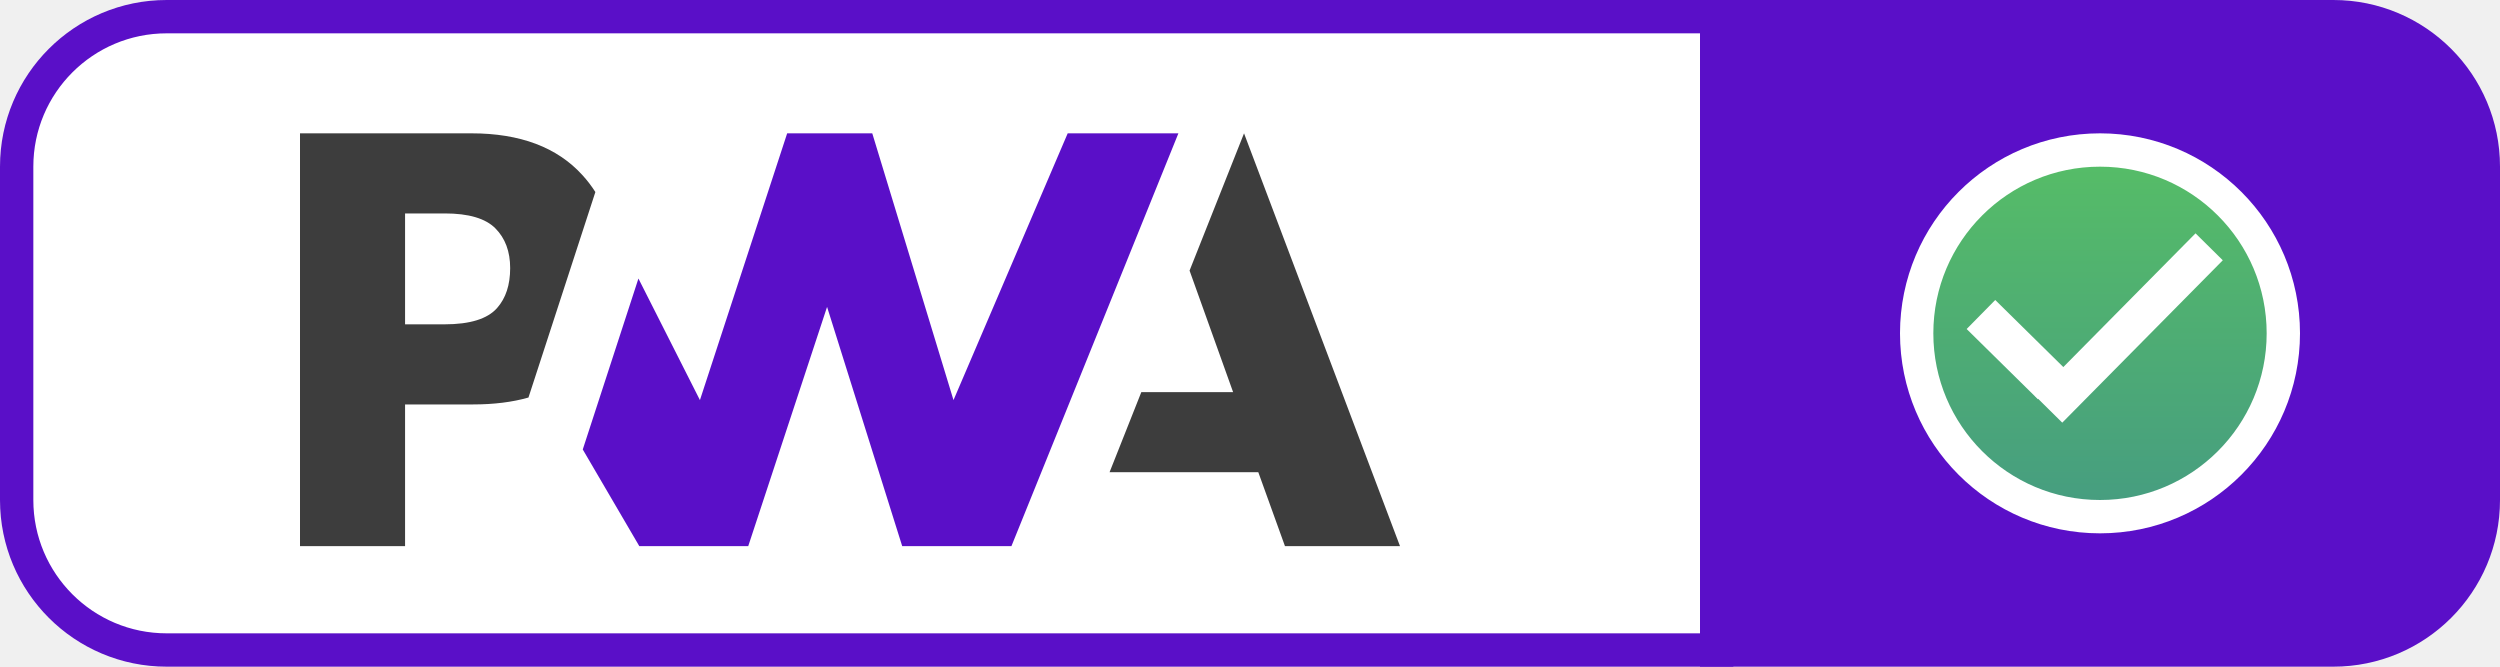
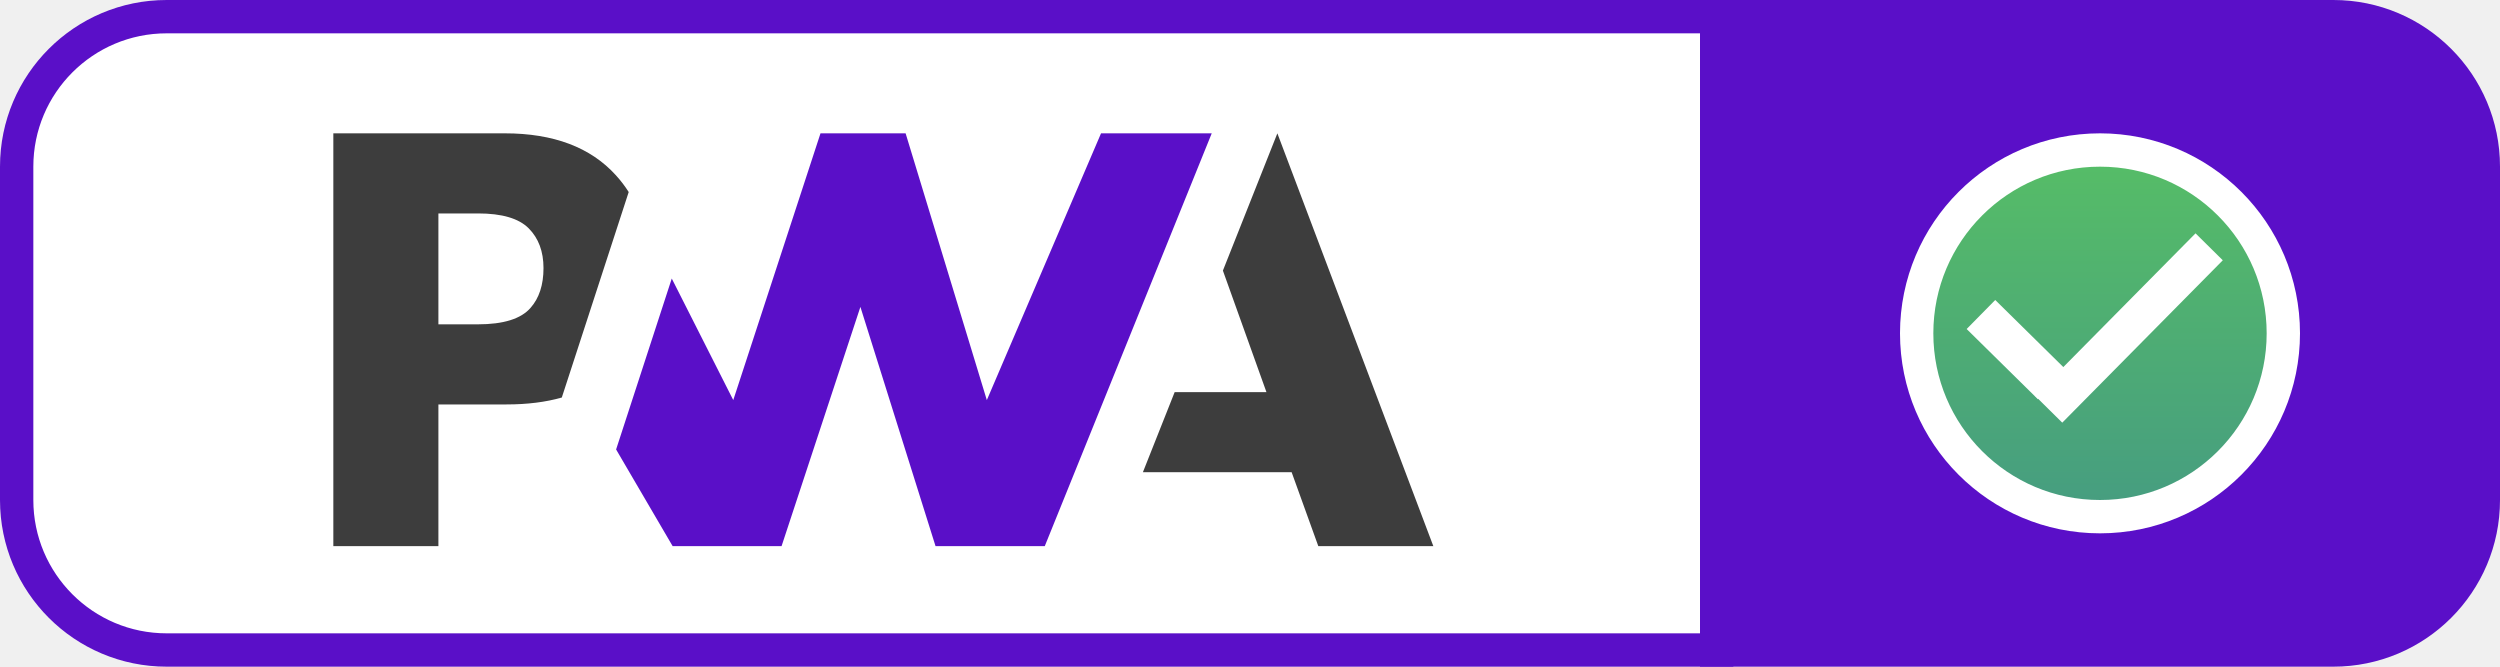
<svg xmlns="http://www.w3.org/2000/svg" width="75" height="20" viewBox="0 0 75 20" fill="none">
-   <path d="M51 -3.05176e-05H70C72.761 -3.05176e-05 75 2.239 75 5V15C75 17.761 72.761 20 70 20H51V-3.05176e-05Z" fill="#5A0FC8" />
+   <path d="M51 0H70C72.761 0 75 2.239 75 5V15C75 17.761 72.761 20 70 20H51V0Z" fill="#5A0FC8" />
  <circle cx="63" cy="10" r="5.5" fill="url(#paint0_linear)" stroke="white" />
  <rect x="61.05" y="11.871" width="6.85" height="1.15" transform="rotate(-45.3263 61.0502 11.8712)" fill="white" />
-   <rect x="59.857" y="9" width="3" height="1.222" transform="rotate(44.5671 59.8572 9)" fill="white" />
+   <rect x="59.857" y="9" width="3" height="1.222" transform="rotate(44.5671 59.8572 9.00003)" fill="white" />
  <path d="M0.5 5C0.5 2.515 2.515 0.5 5 0.5H51.5V19.5H5C2.515 19.5 0.5 17.485 0.5 15V5Z" fill="white" stroke="#5A0FC8" />
-   <path d="M33.287 14.166L34.24 11.763H36.993L35.687 8.118L37.321 4L42 16.384H38.549L37.749 14.166H33.287Z" fill="#3D3D3D" />
-   <path d="M30.343 16.384L35.352 4L32.031 4L28.605 12.003L26.168 4H23.615L20.998 12.003L19.153 8.356L17.483 13.484L19.179 16.384H22.447L24.812 9.207L27.066 16.384H30.343Z" fill="#5A0FC8" />
-   <path d="M12.152 12.133H14.198C14.818 12.133 15.37 12.064 15.854 11.926L16.383 10.302L17.861 5.761C17.748 5.583 17.62 5.415 17.475 5.256C16.716 4.419 15.605 4 14.143 4H9V16.384H12.152V12.133ZM14.86 6.849C15.157 7.147 15.305 7.545 15.305 8.043C15.305 8.546 15.175 8.944 14.914 9.239C14.628 9.566 14.102 9.73 13.335 9.73H12.152V6.403H13.343C14.058 6.403 14.564 6.552 14.86 6.849Z" fill="#3D3D3D" />
+   <path d="M34.287 14.166L35.24 11.763H37.993L36.687 8.118L38.321 4L43 16.384H39.549L38.749 14.166H34.287Z" fill="#3D3D3D" />
+   <path d="M31.343 16.384L36.352 4L33.031 4L29.605 12.003L27.168 4H24.615L21.998 12.003L20.153 8.356L18.483 13.484L20.179 16.384H23.447L25.812 9.207L28.066 16.384H31.343Z" fill="#5A0FC8" />
+   <path d="M13.152 12.133H15.198C15.818 12.133 16.37 12.064 16.854 11.926L17.383 10.302L18.861 5.761C18.748 5.583 18.62 5.415 18.475 5.256C17.716 4.419 16.605 4 15.143 4H10V16.384H13.152V12.133ZM15.86 6.849C16.157 7.147 16.305 7.545 16.305 8.043C16.305 8.546 16.175 8.945 15.914 9.239C15.628 9.566 15.102 9.73 14.335 9.73H13.152V6.403H14.343C15.058 6.403 15.564 6.552 15.86 6.849Z" fill="#3D3D3D" />
  <defs>
    <linearGradient id="paint0_linear" x1="63" y1="4" x2="63" y2="16" gradientUnits="userSpaceOnUse">
      <stop stop-color="#57BF65" />
      <stop offset="1" stop-color="#459B82" />
    </linearGradient>
  </defs>
</svg>
